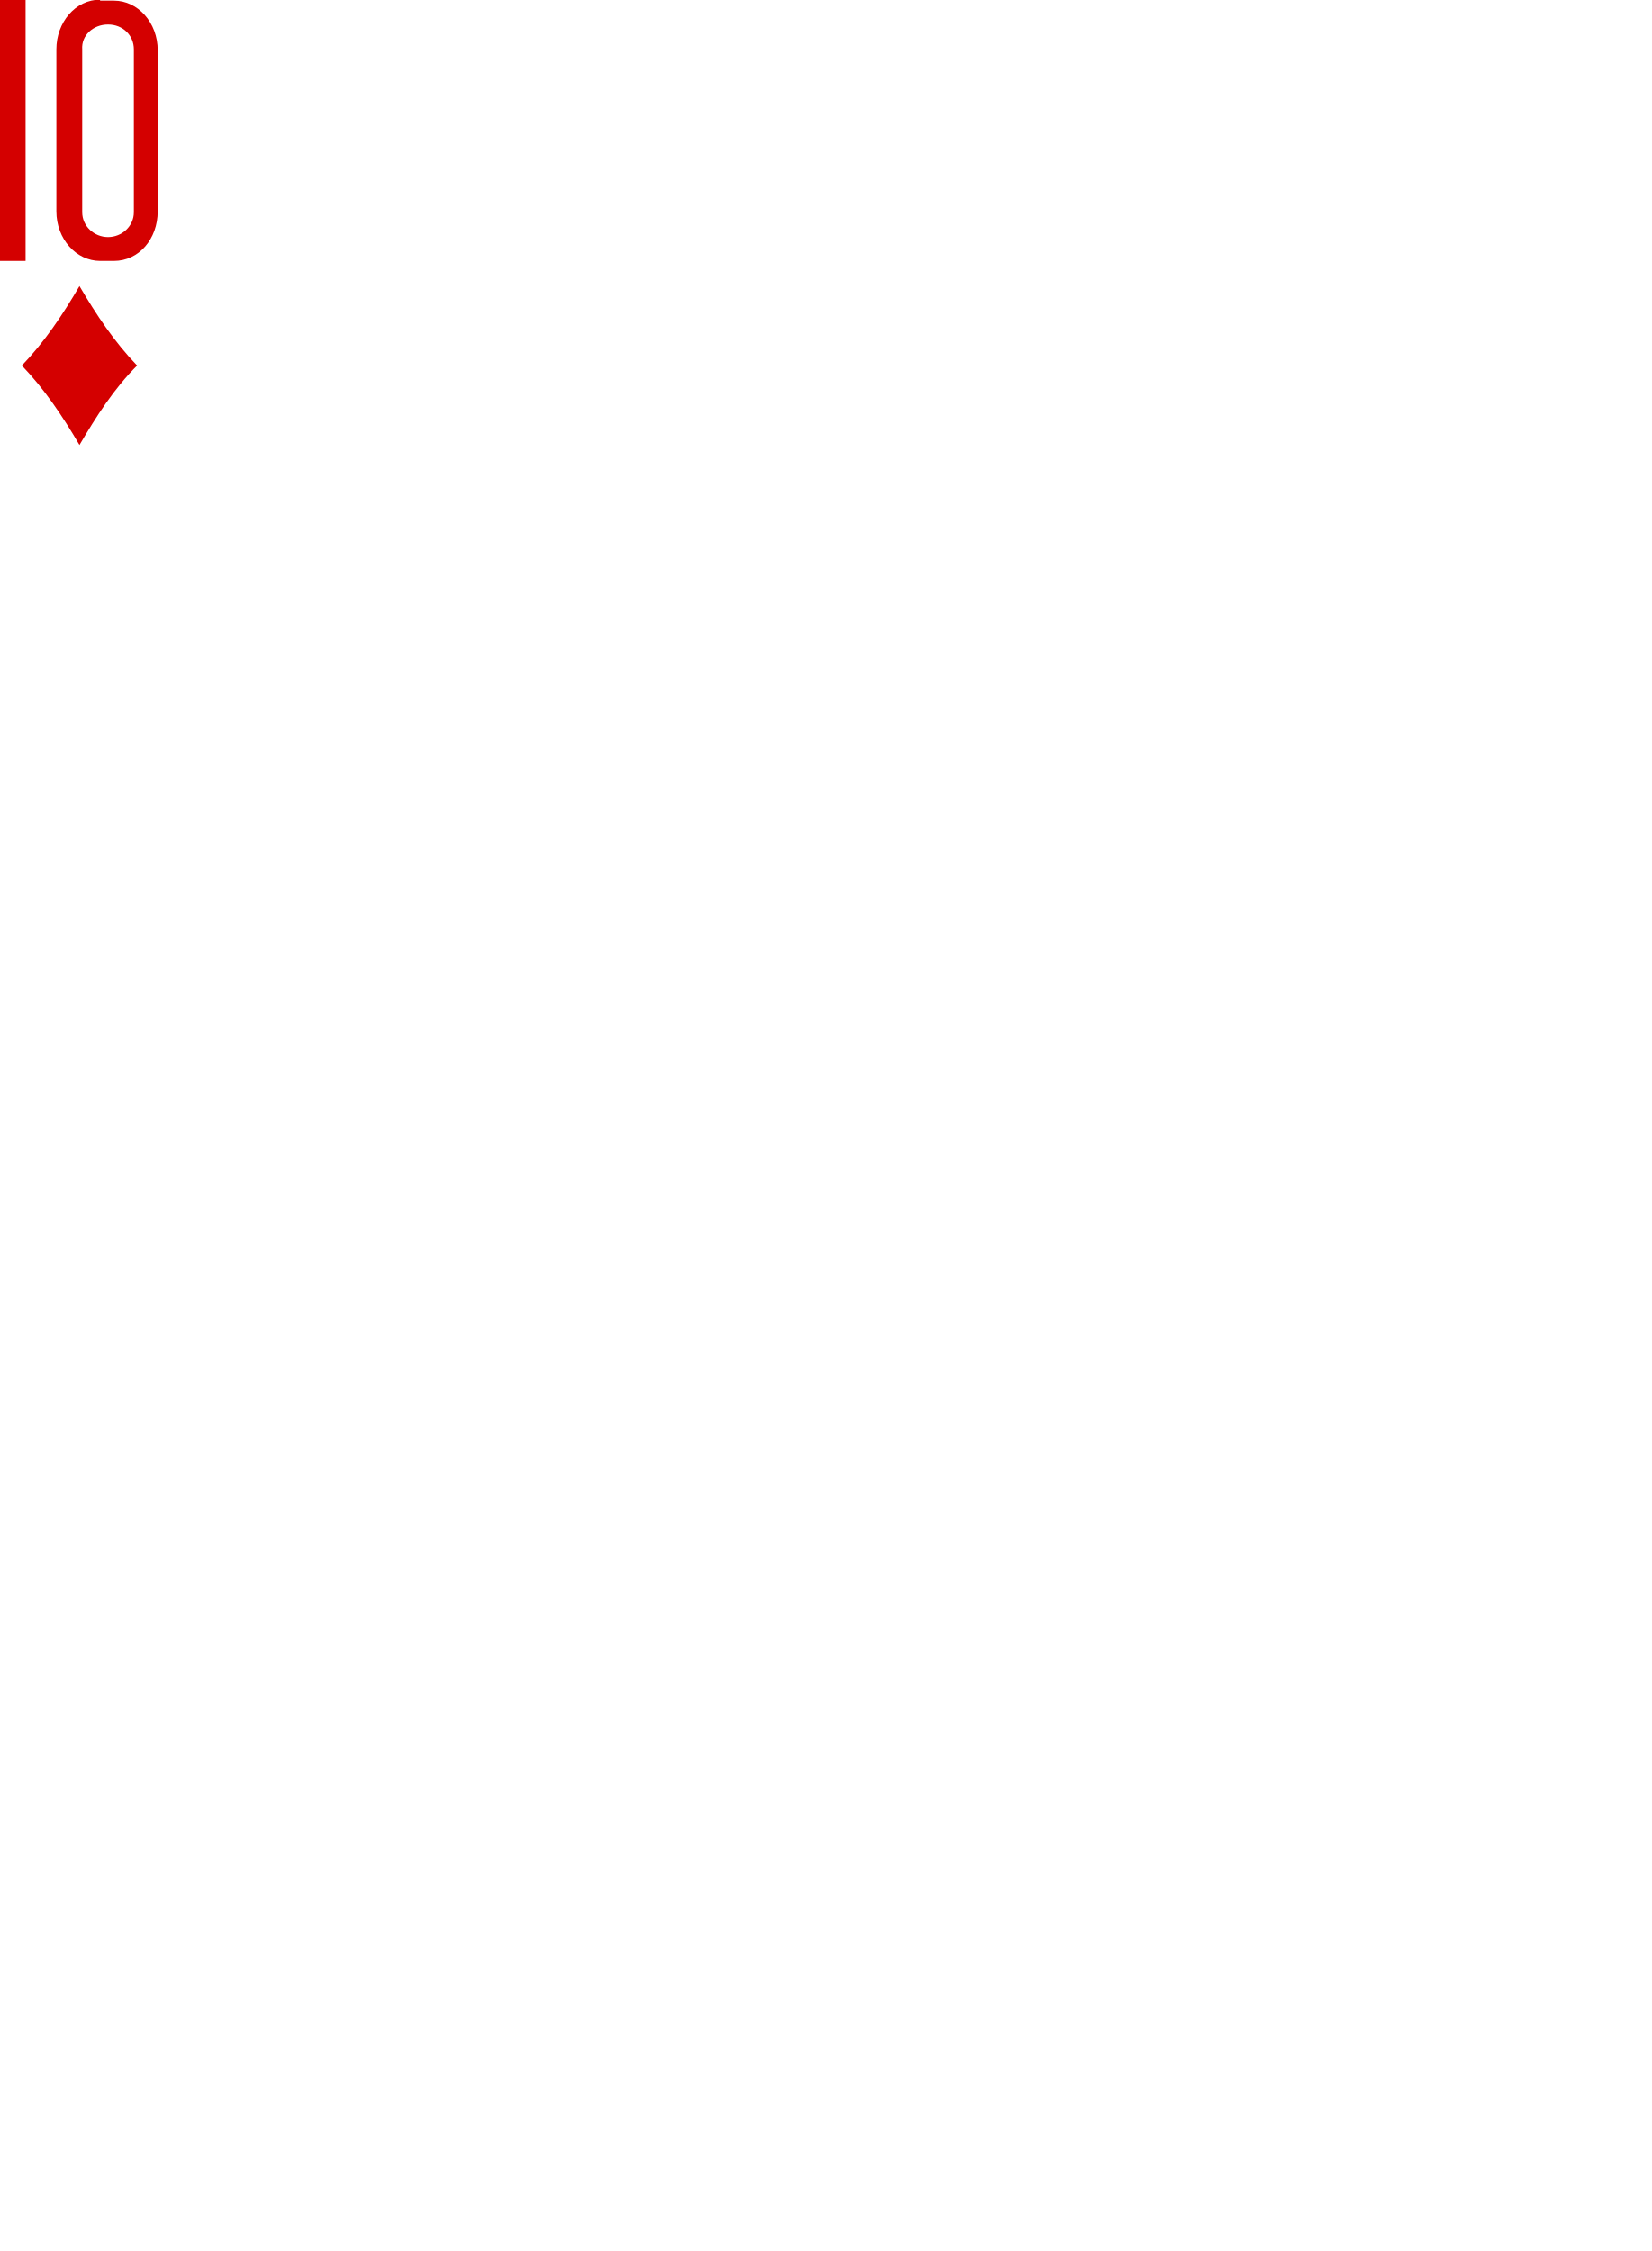
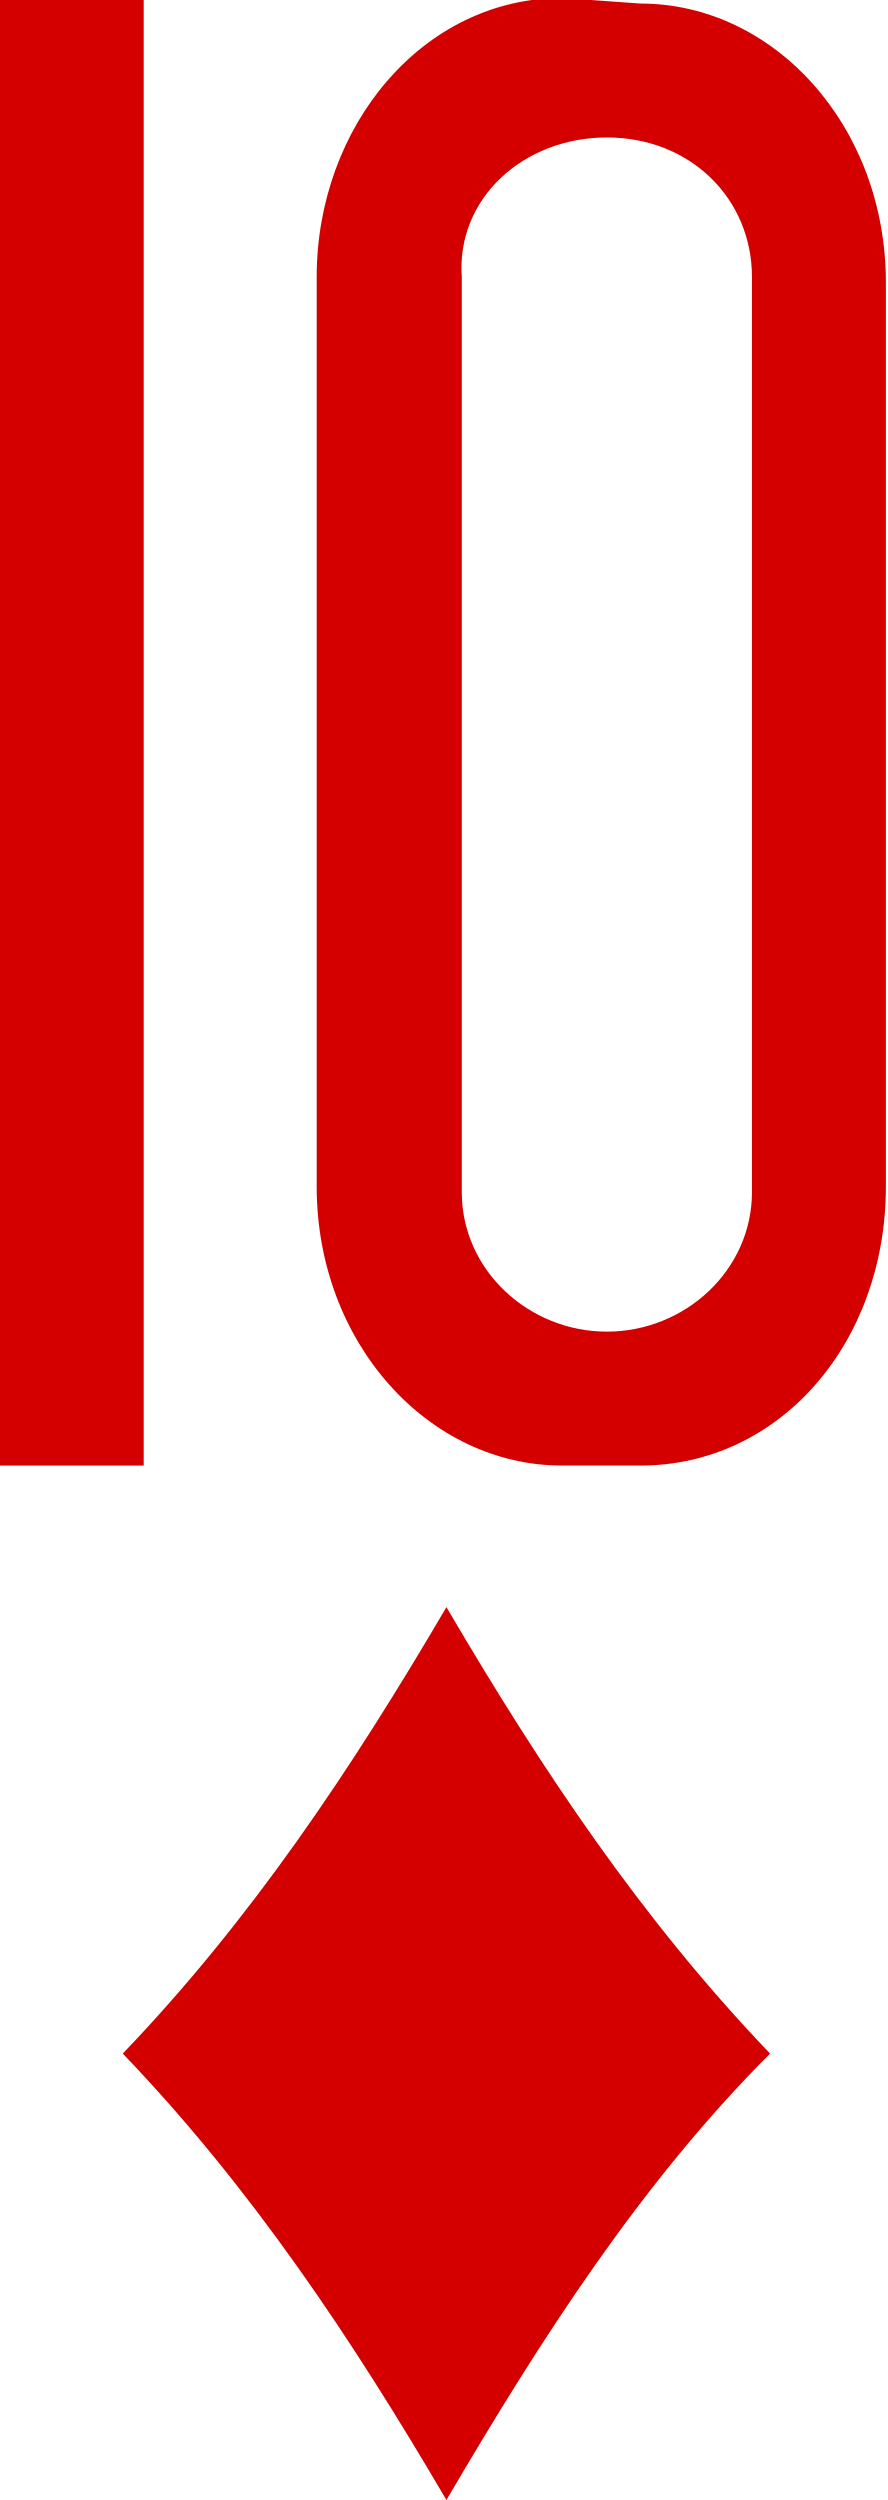
- <svg xmlns="http://www.w3.org/2000/svg" version="1.1" id="Layer_1" x="0px" y="0px" viewBox="0 0 166.3 226.6" style="enable-background:new 0 0 166.3 226.6;" xml:space="preserve">
+ <svg xmlns="http://www.w3.org/2000/svg" version="1.1" x="0px" y="0px" width="15.9px" height="44.8px" viewBox="0 0 15.9 44.8" style="enable-background:new 0 0 15.9 44.8;" xml:space="preserve">
  <style type="text/css">
	.st0{fill:#D40000;}
</style>
-   <path id="path7062-5_1_" class="st0" d="M8,44.8c-1.7-2.9-3.5-5.6-5.8-8c2.3-2.4,4.1-5.1,5.8-8c1.7,2.9,3.5,5.6,5.8,8  C11.5,39.1,9.7,41.9,8,44.8z" />
-   <g id="g8345-9-6-9-5_1_" transform="matrix(1,0,0,0.9999803,1809.675,-538.726)">
-     <path id="path31-8-2-5-6_1_" class="st0" d="M-1809.7,565v-26.3h2.6V565H-1809.7z" />
-     <path id="path33-2-0-3-1_1_" class="st0" d="M-1799.6,538.7c-2.5,0-4.4,2.3-4.4,5V560c0,2.8,2,5,4.4,5h1.4c2.5,0,4.4-2.2,4.4-5   v-16.2c0-2.8-2-5-4.4-5H-1799.6z M-1798.8,541.2c1.5,0,2.6,1.1,2.6,2.5v16.4c0,1.4-1.2,2.5-2.6,2.5s-2.6-1.1-2.6-2.5v-16.4   C-1801.5,542.3-1800.3,541.2-1798.8,541.2L-1798.8,541.2z" />
+   <defs>
+ </defs>
+   <path id="path7062-5_2_" class="st0" d="M8,44.8c-1.7-2.9-3.5-5.6-5.8-8c2.3-2.4,4.1-5.1,5.8-8c1.7,2.9,3.5,5.6,5.8,8  C11.5,39.1,9.7,41.9,8,44.8z" />
+   <g id="g8345-9-6-9-5_2_" transform="matrix(1,0,0,0.9999803,1809.675,-538.726)">
+     <path id="path31-8-2-5-6_2_" class="st0" d="M-1809.7,565v-26.3h2.6V565H-1809.7z" />
+     <path id="path33-2-0-3-1_2_" class="st0" d="M-1799.6,538.7c-2.5,0-4.4,2.3-4.4,5V560c0,2.8,2,5,4.4,5h1.4c2.5,0,4.4-2.2,4.4-5   v-16.2c0-2.8-2-5-4.4-5L-1799.6,538.7L-1799.6,538.7z M-1798.8,541.2c1.5,0,2.6,1.1,2.6,2.5v16.4c0,1.4-1.2,2.5-2.6,2.5   s-2.6-1.1-2.6-2.5v-16.4C-1801.5,542.3-1800.3,541.2-1798.8,541.2L-1798.8,541.2z" />
  </g>
</svg>
